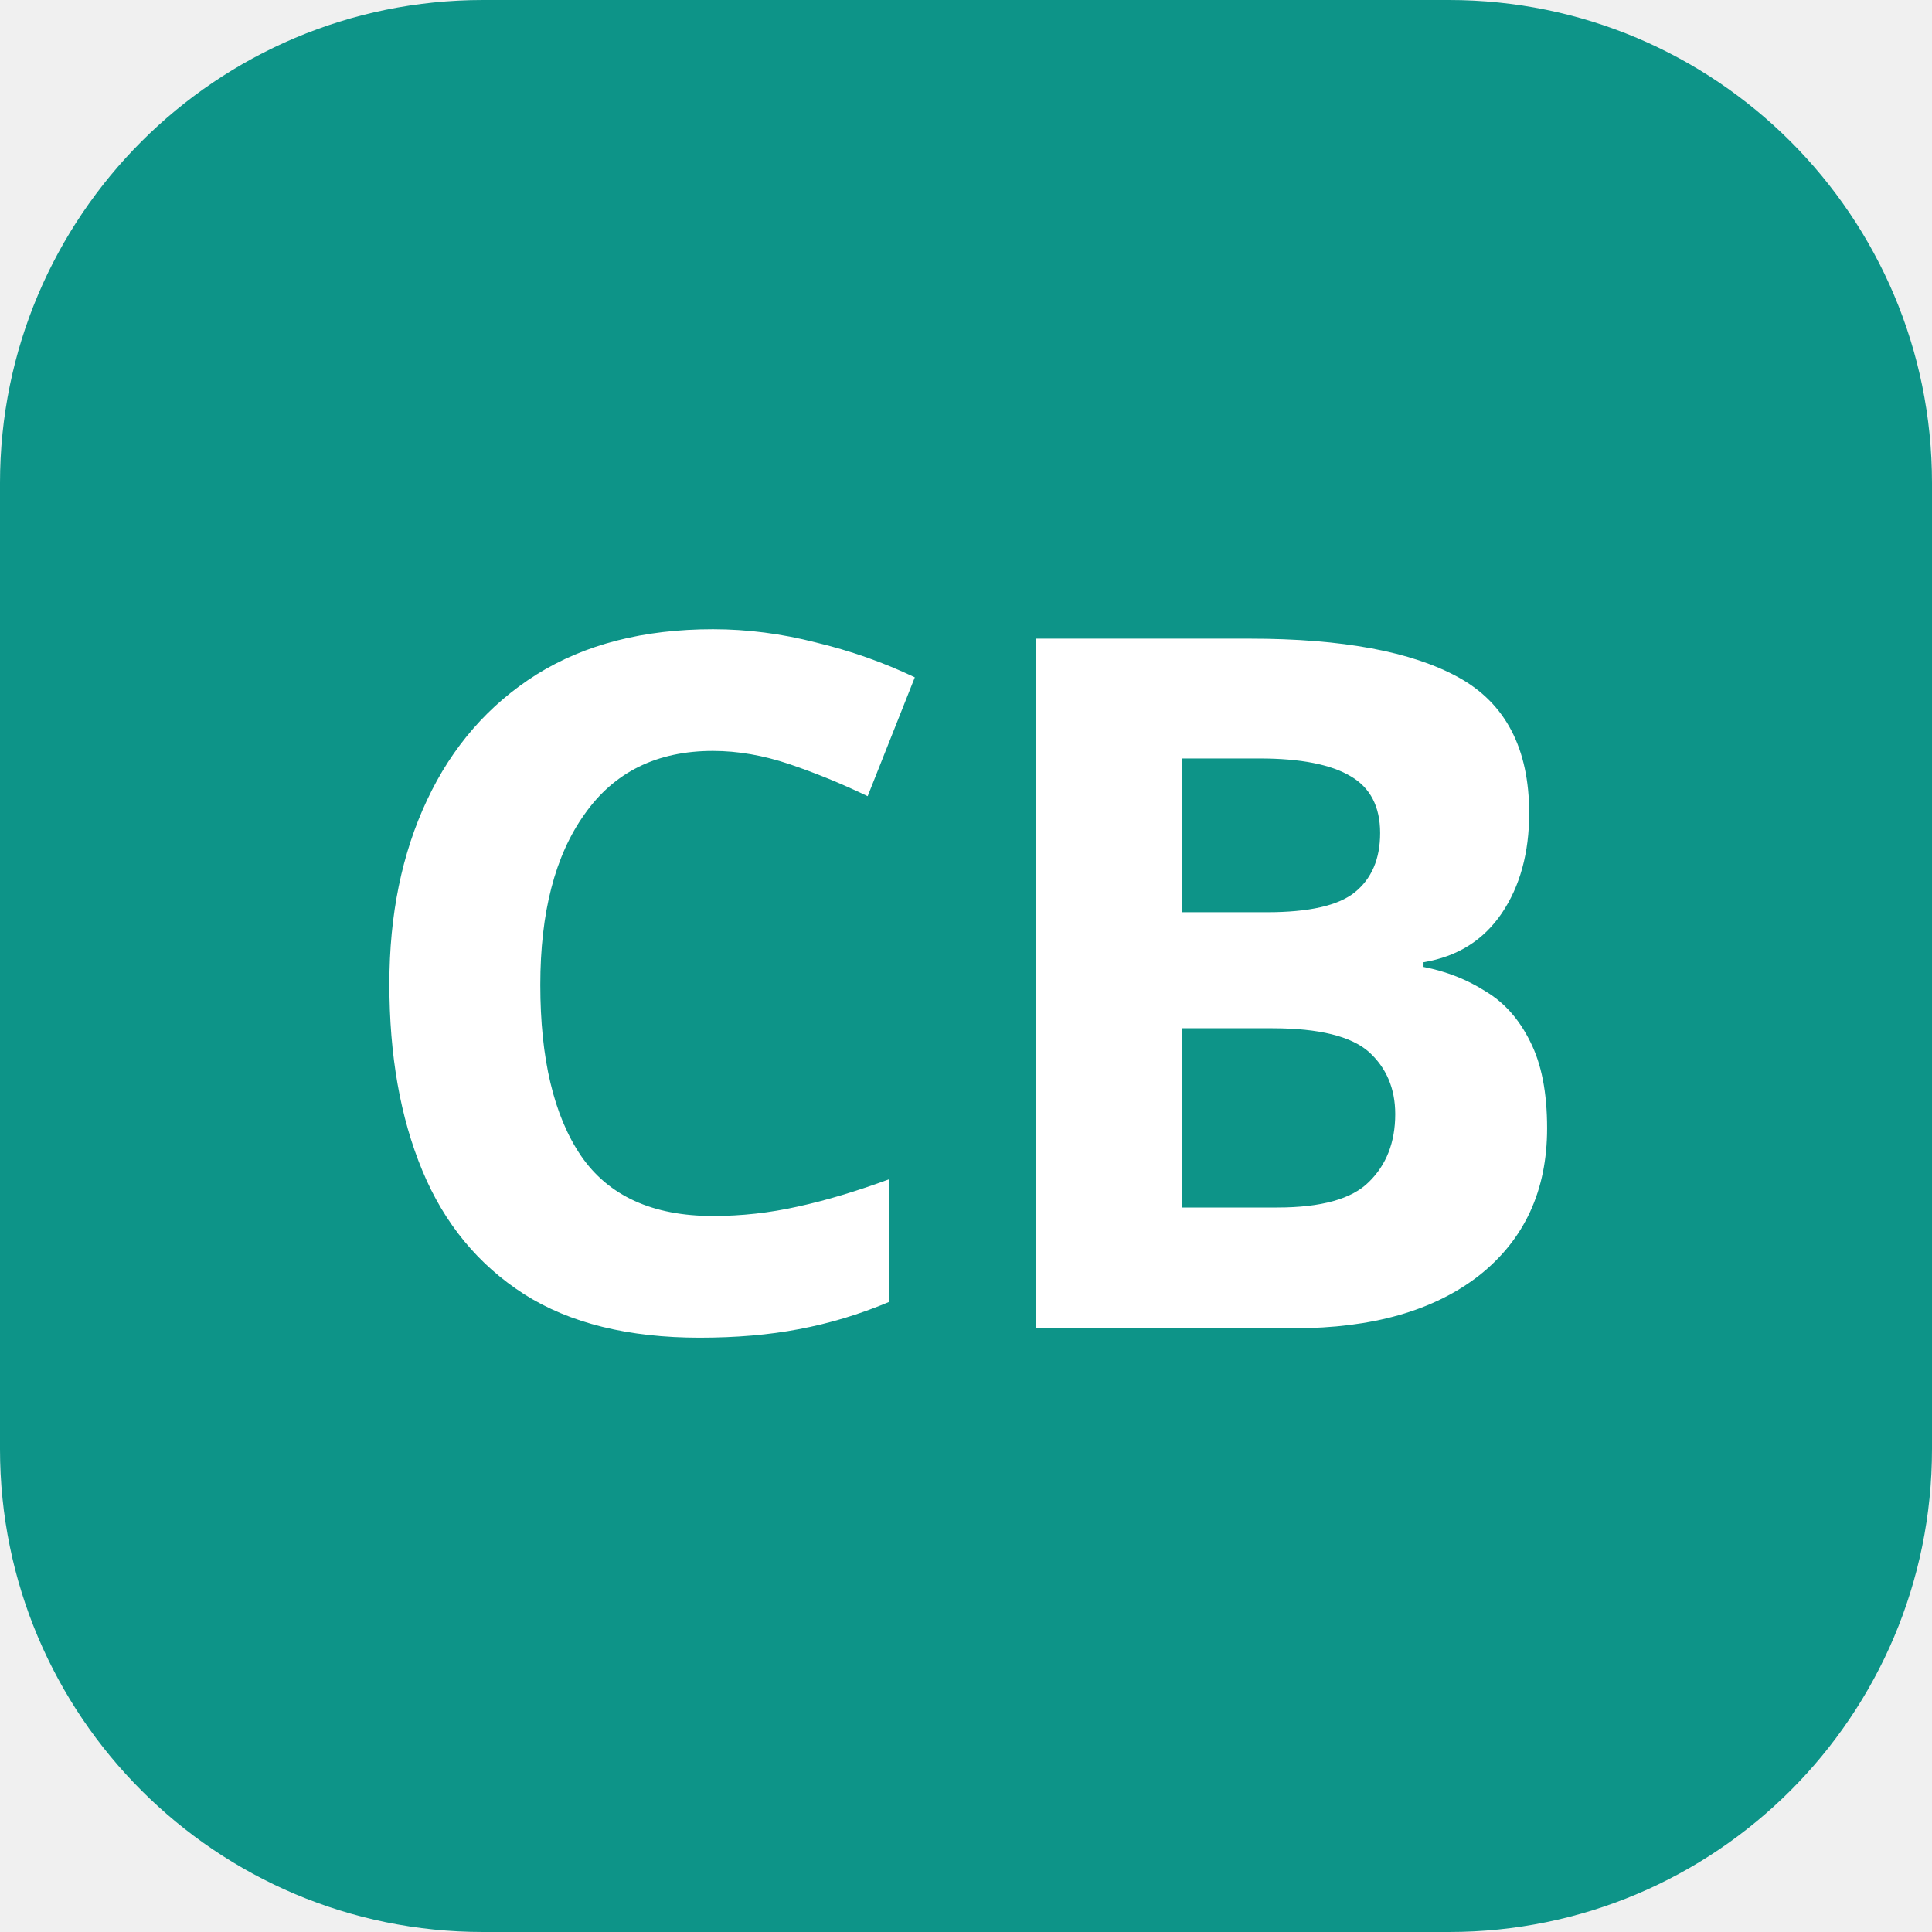
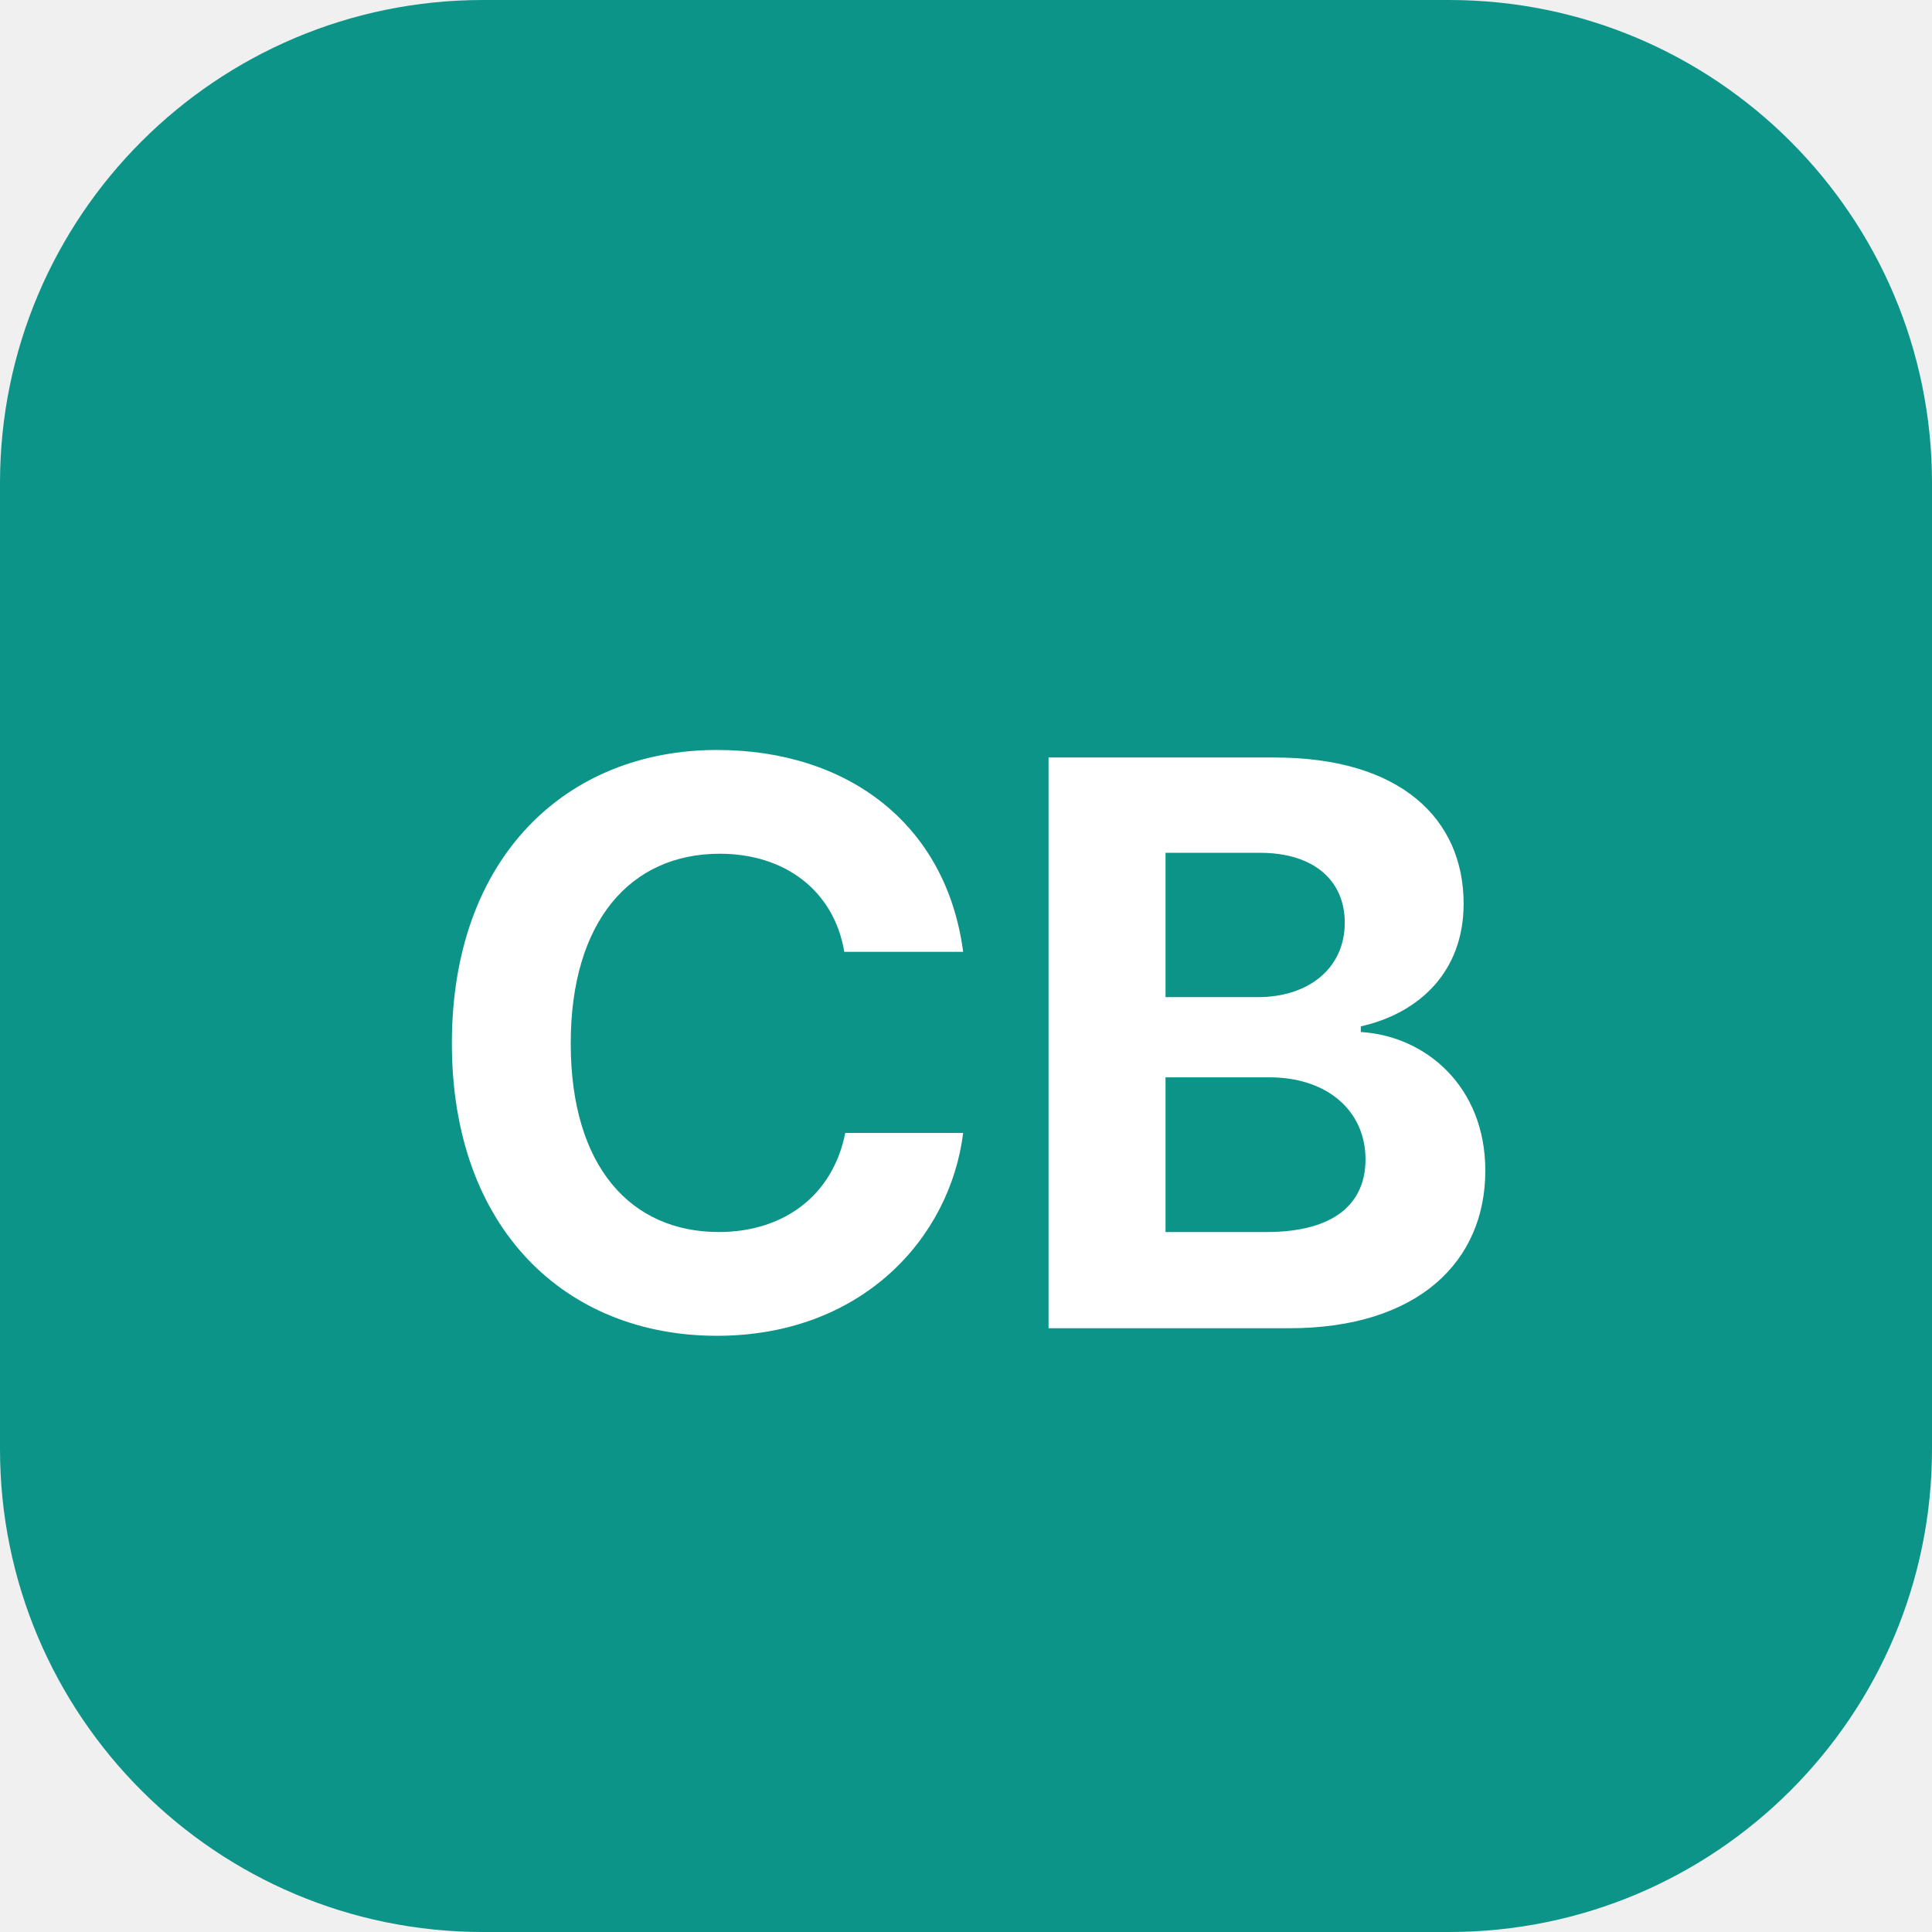
- <svg xmlns="http://www.w3.org/2000/svg" viewBox="0 0 32 32" fill="none">
+ <svg xmlns="http://www.w3.org/2000/svg" viewBox="0 0 32 32" role="img" aria-label="Charmaine Buffe">
  <rect width="32" height="32" rx="8" fill="#0d9488" />
-   <text x="16" y="22" text-anchor="middle" fill="white" font-family="system-ui,sans-serif" font-size="16" font-weight="700">CB</text>
+   <text x="16" y="22" text-anchor="middle" fill="#ffffff" font-family="system-ui, -apple-system, sans-serif" font-size="13" font-weight="700">
+     CB
+   </text>
</svg>
